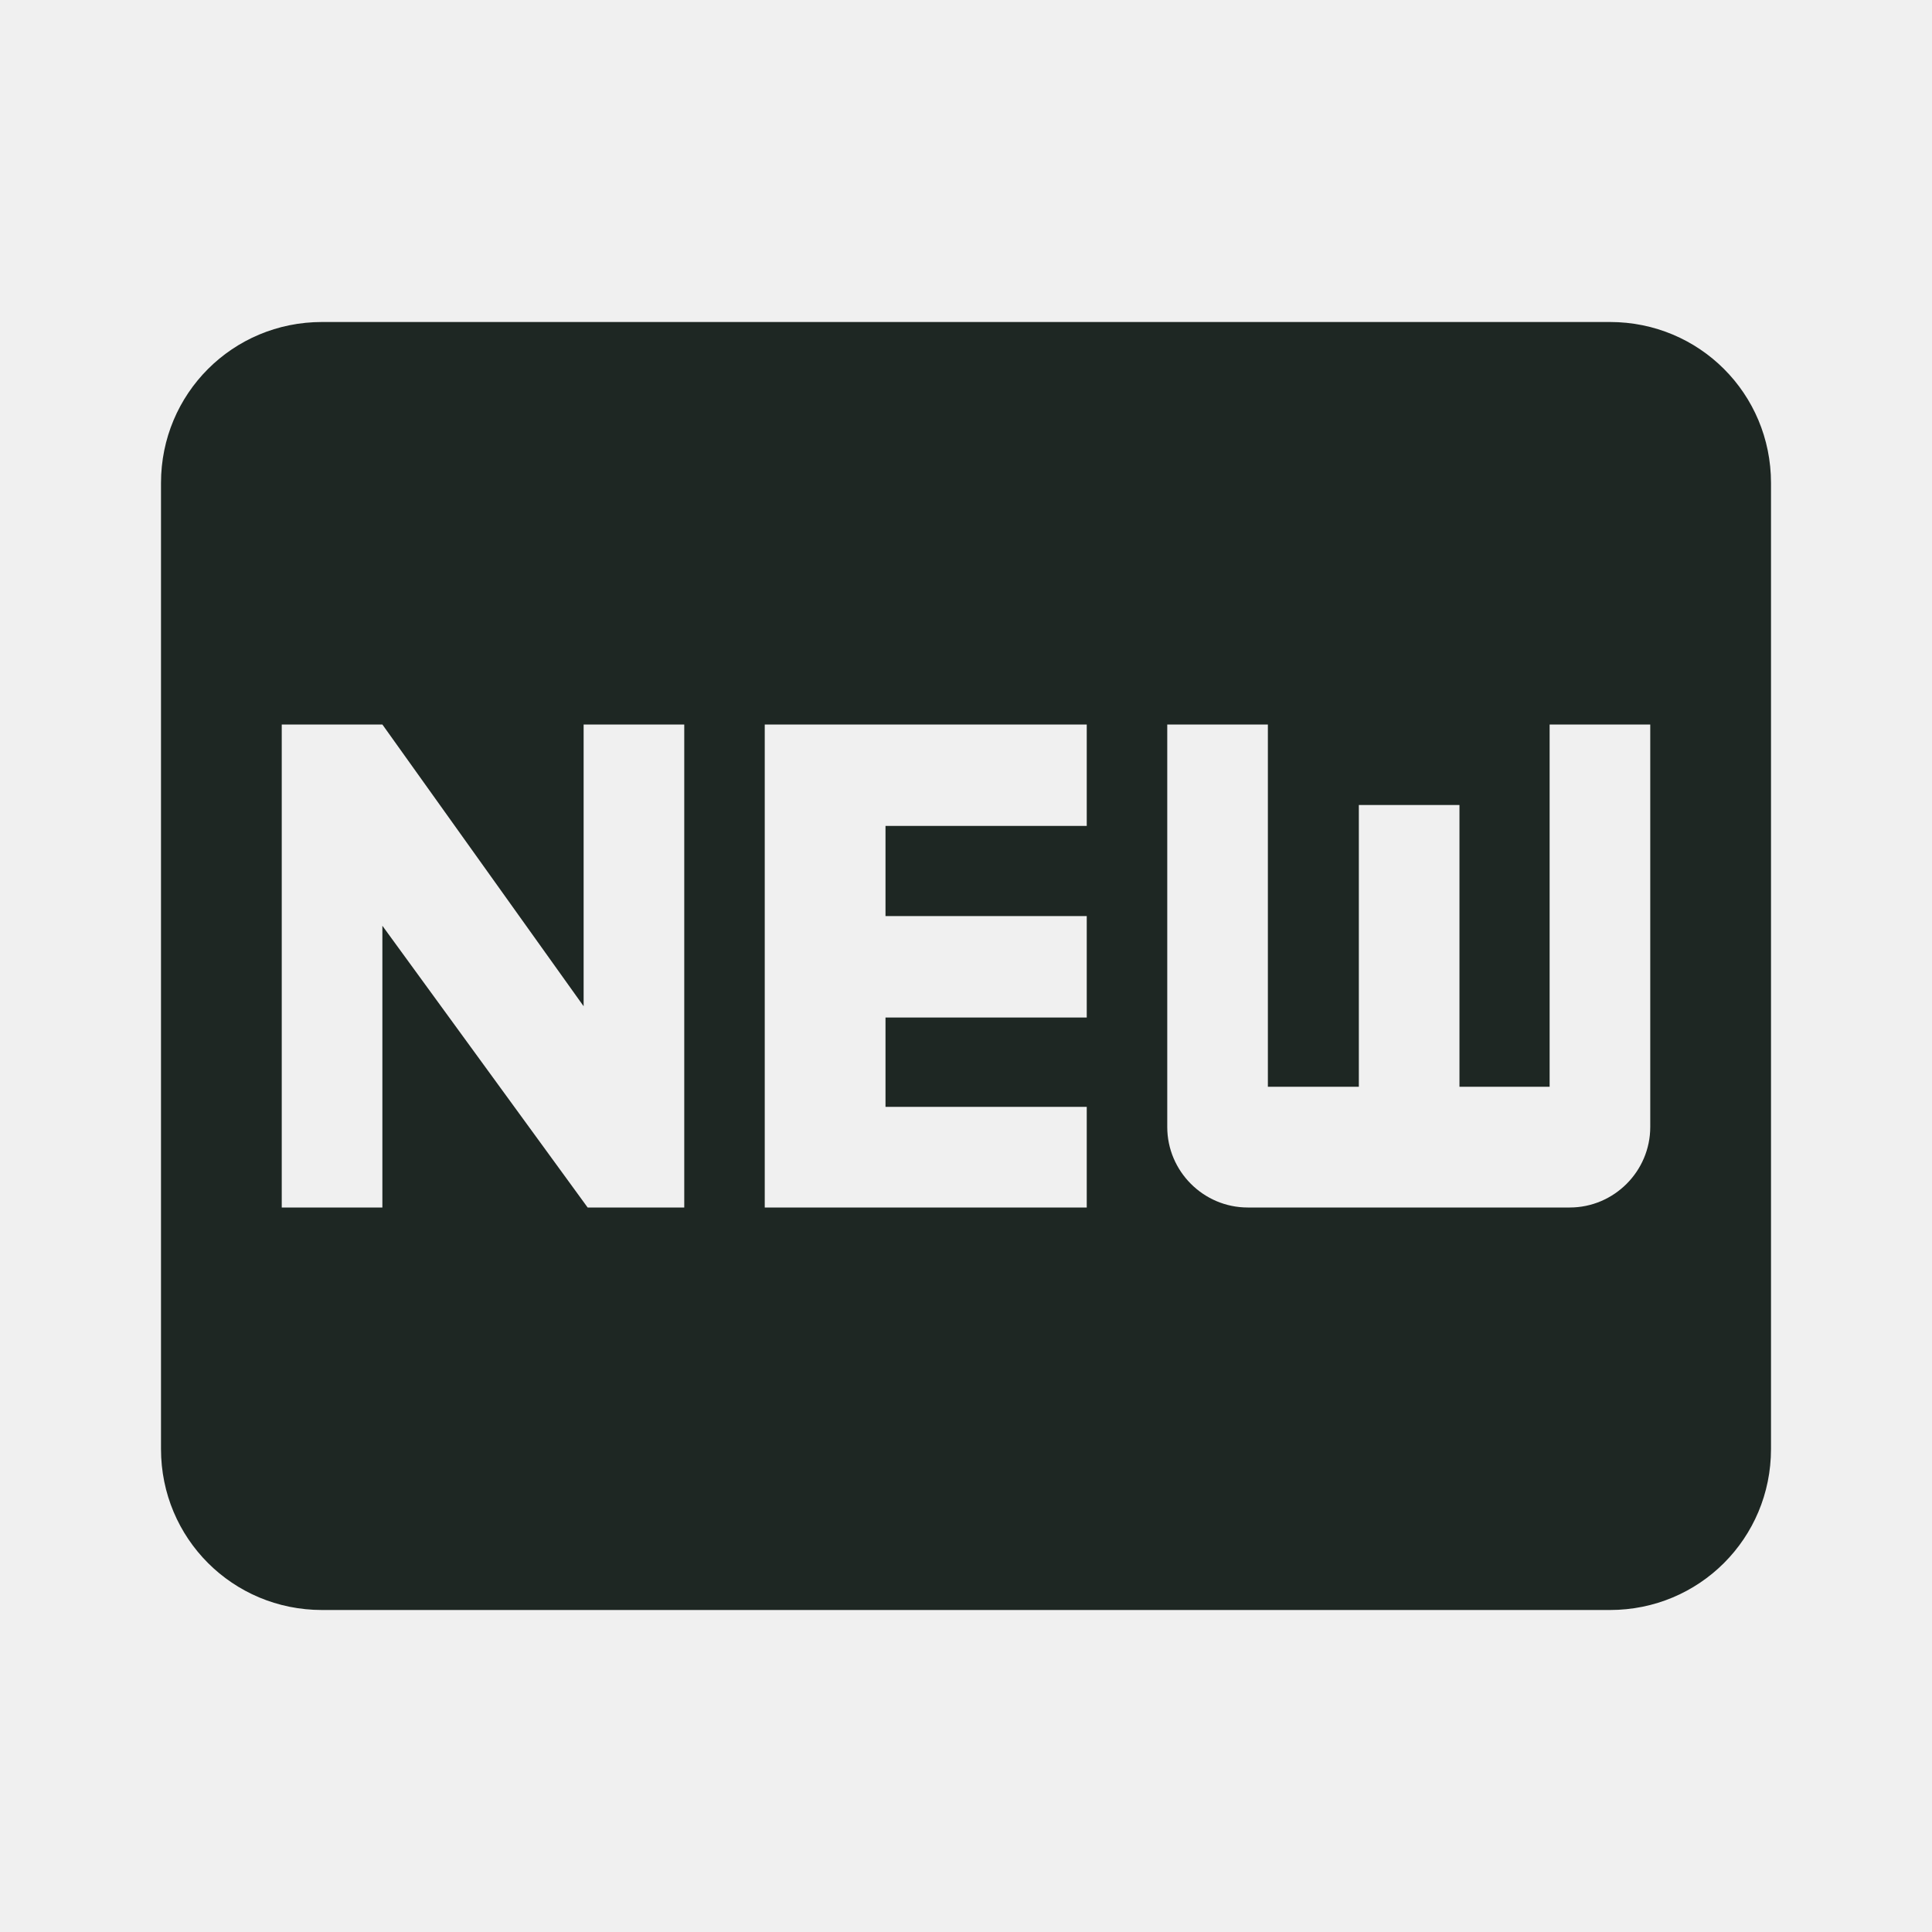
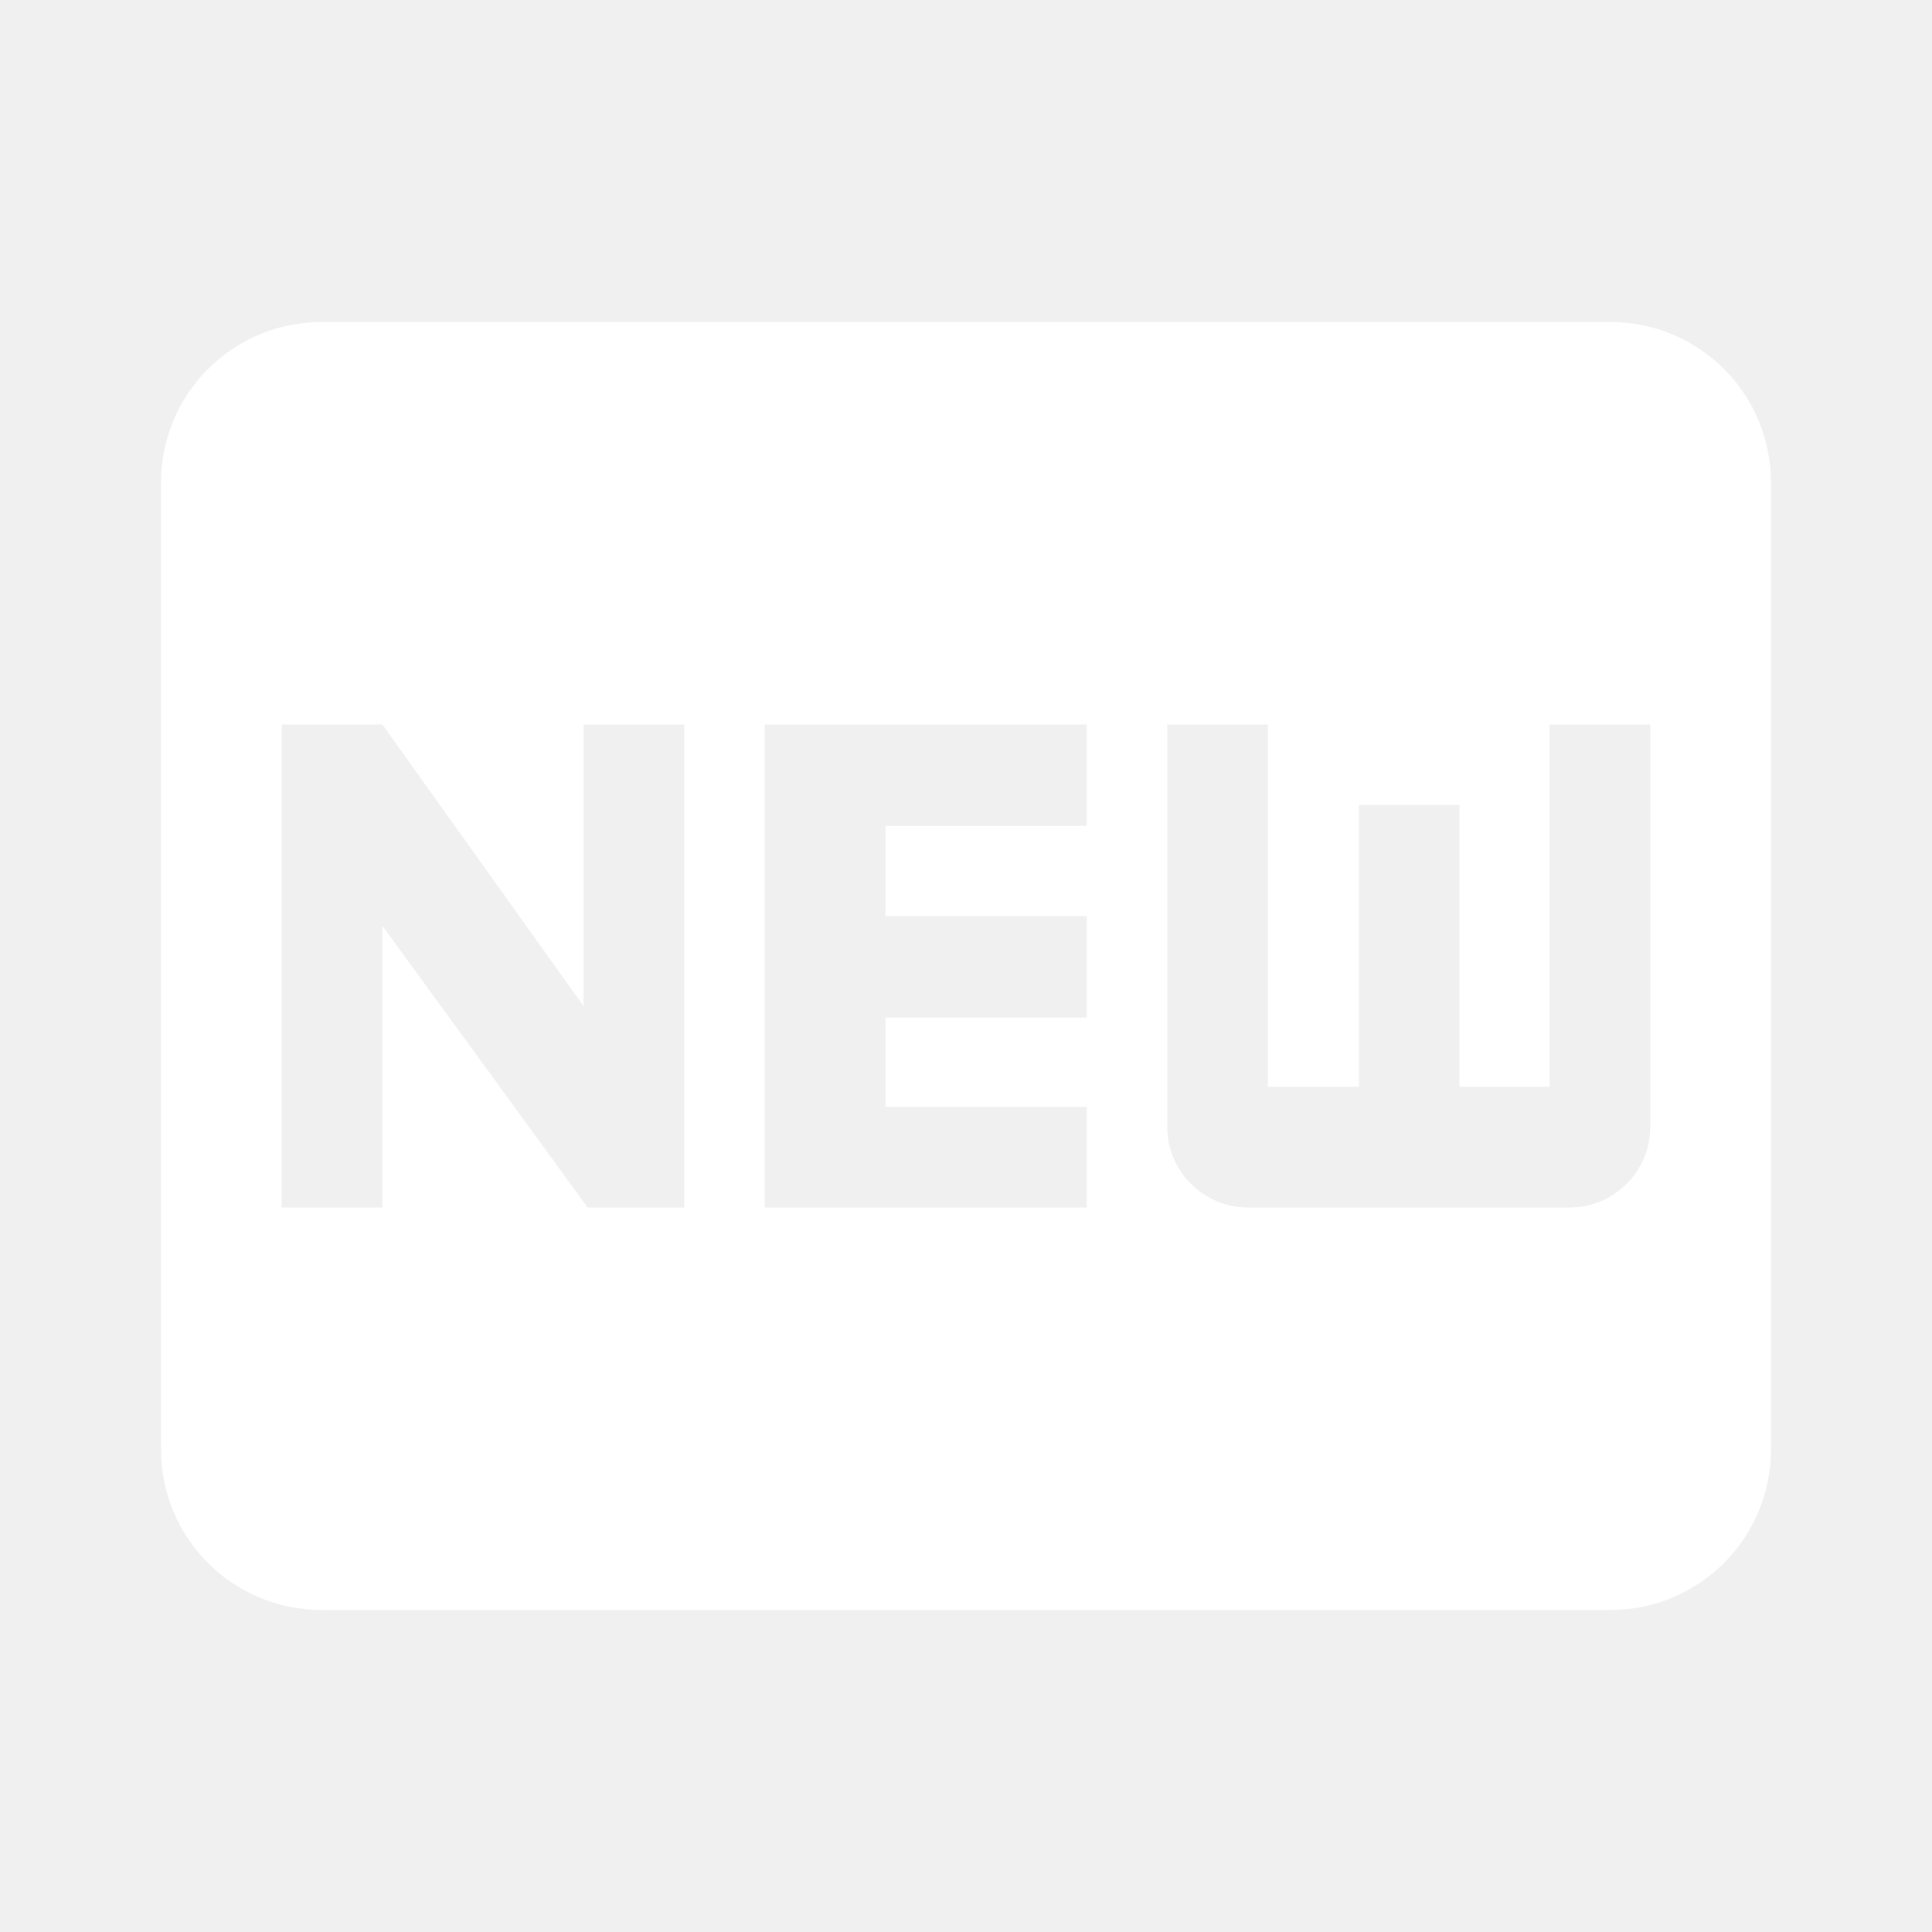
- <svg xmlns="http://www.w3.org/2000/svg" fill="#1e2723" version="1.1" width="24" height="24" viewBox="0 0 24 24">
+ <svg xmlns="http://www.w3.org/2000/svg" fill="white" version="1.1" width="24" height="24" viewBox="0 0 24 24">
  <path d="M20,4C21.11,4 22,4.89 22,6V18C22,19.11 21.11,20 20,20H4C2.89,20 2,19.11 2,18V6C2,4.89 2.89,4 4,4H20M8.5,15V9H7.25V12.5L4.75,9H3.5V15H4.75V11.5L7.3,15H8.5M13.5,10.26V9H9.5V15H13.5V13.75H11V12.64H13.5V11.38H11V10.26H13.5M20.5,14V9H19.25V13.5H18.13V10H16.88V13.5H15.75V9H14.5V14C14.5,14.55 14.95,15 15.5,15H19.5C20.05,15 20.5,14.55 20.5,14Z" />
</svg>
